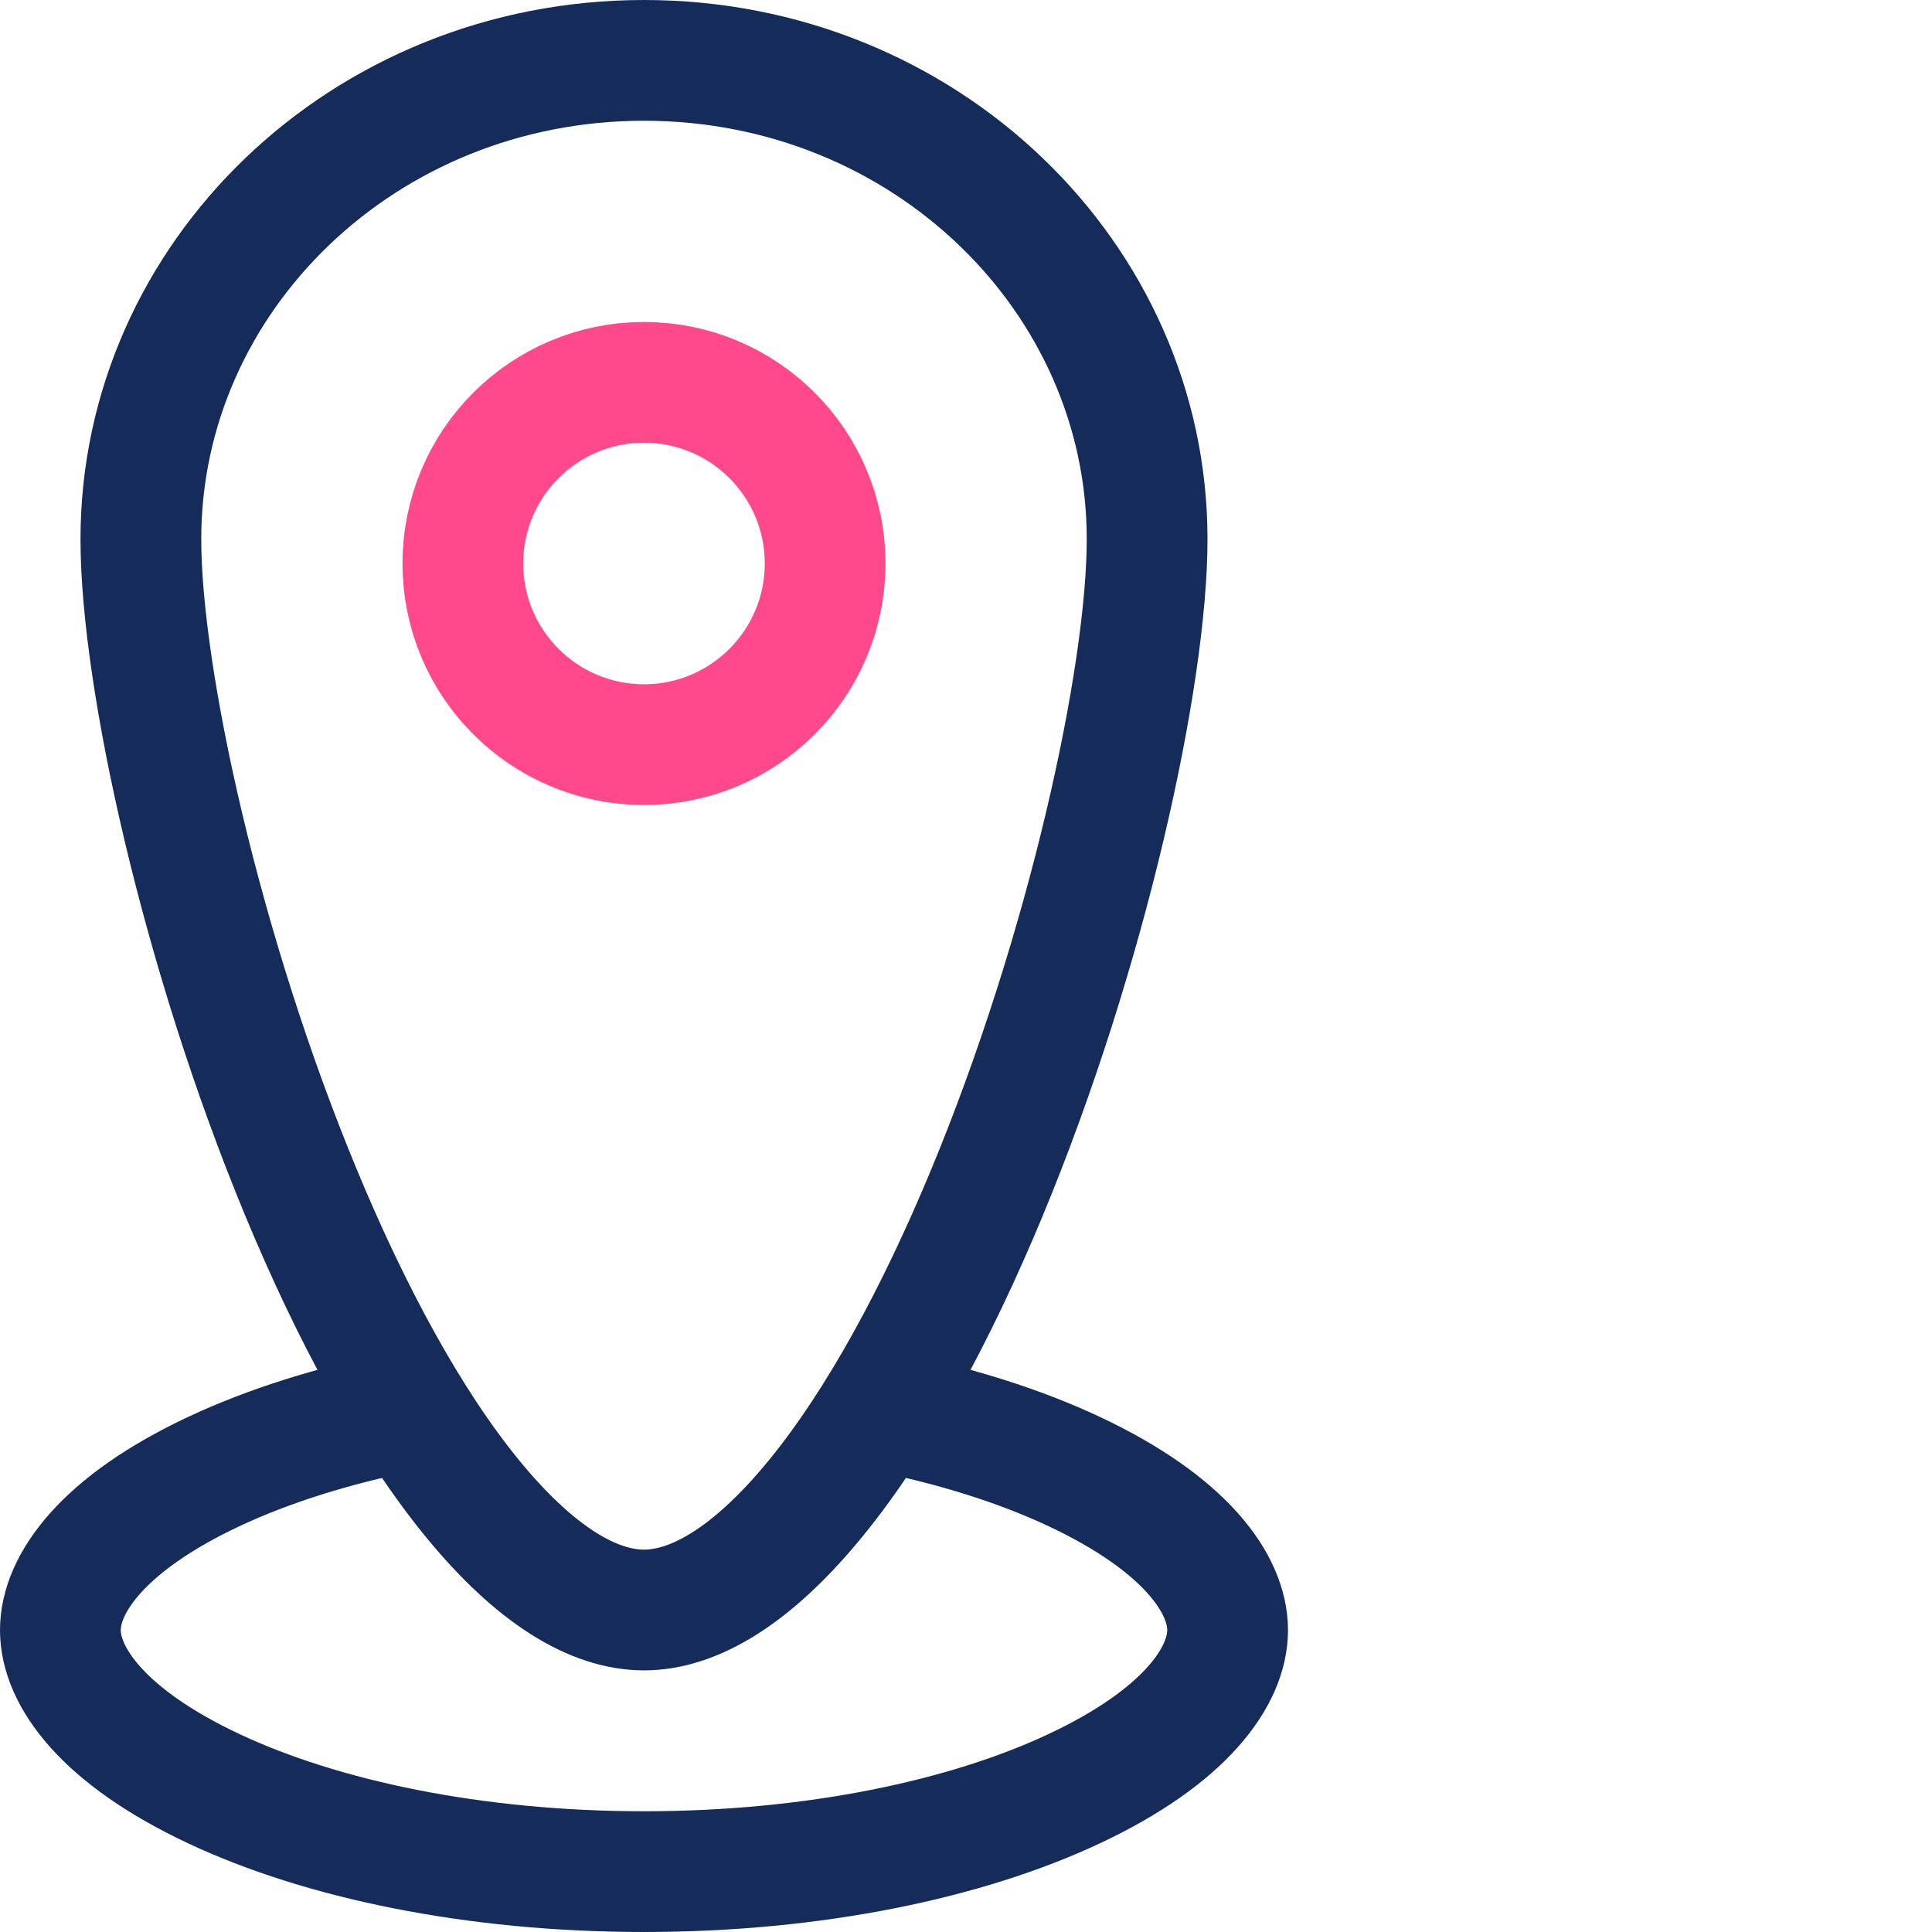
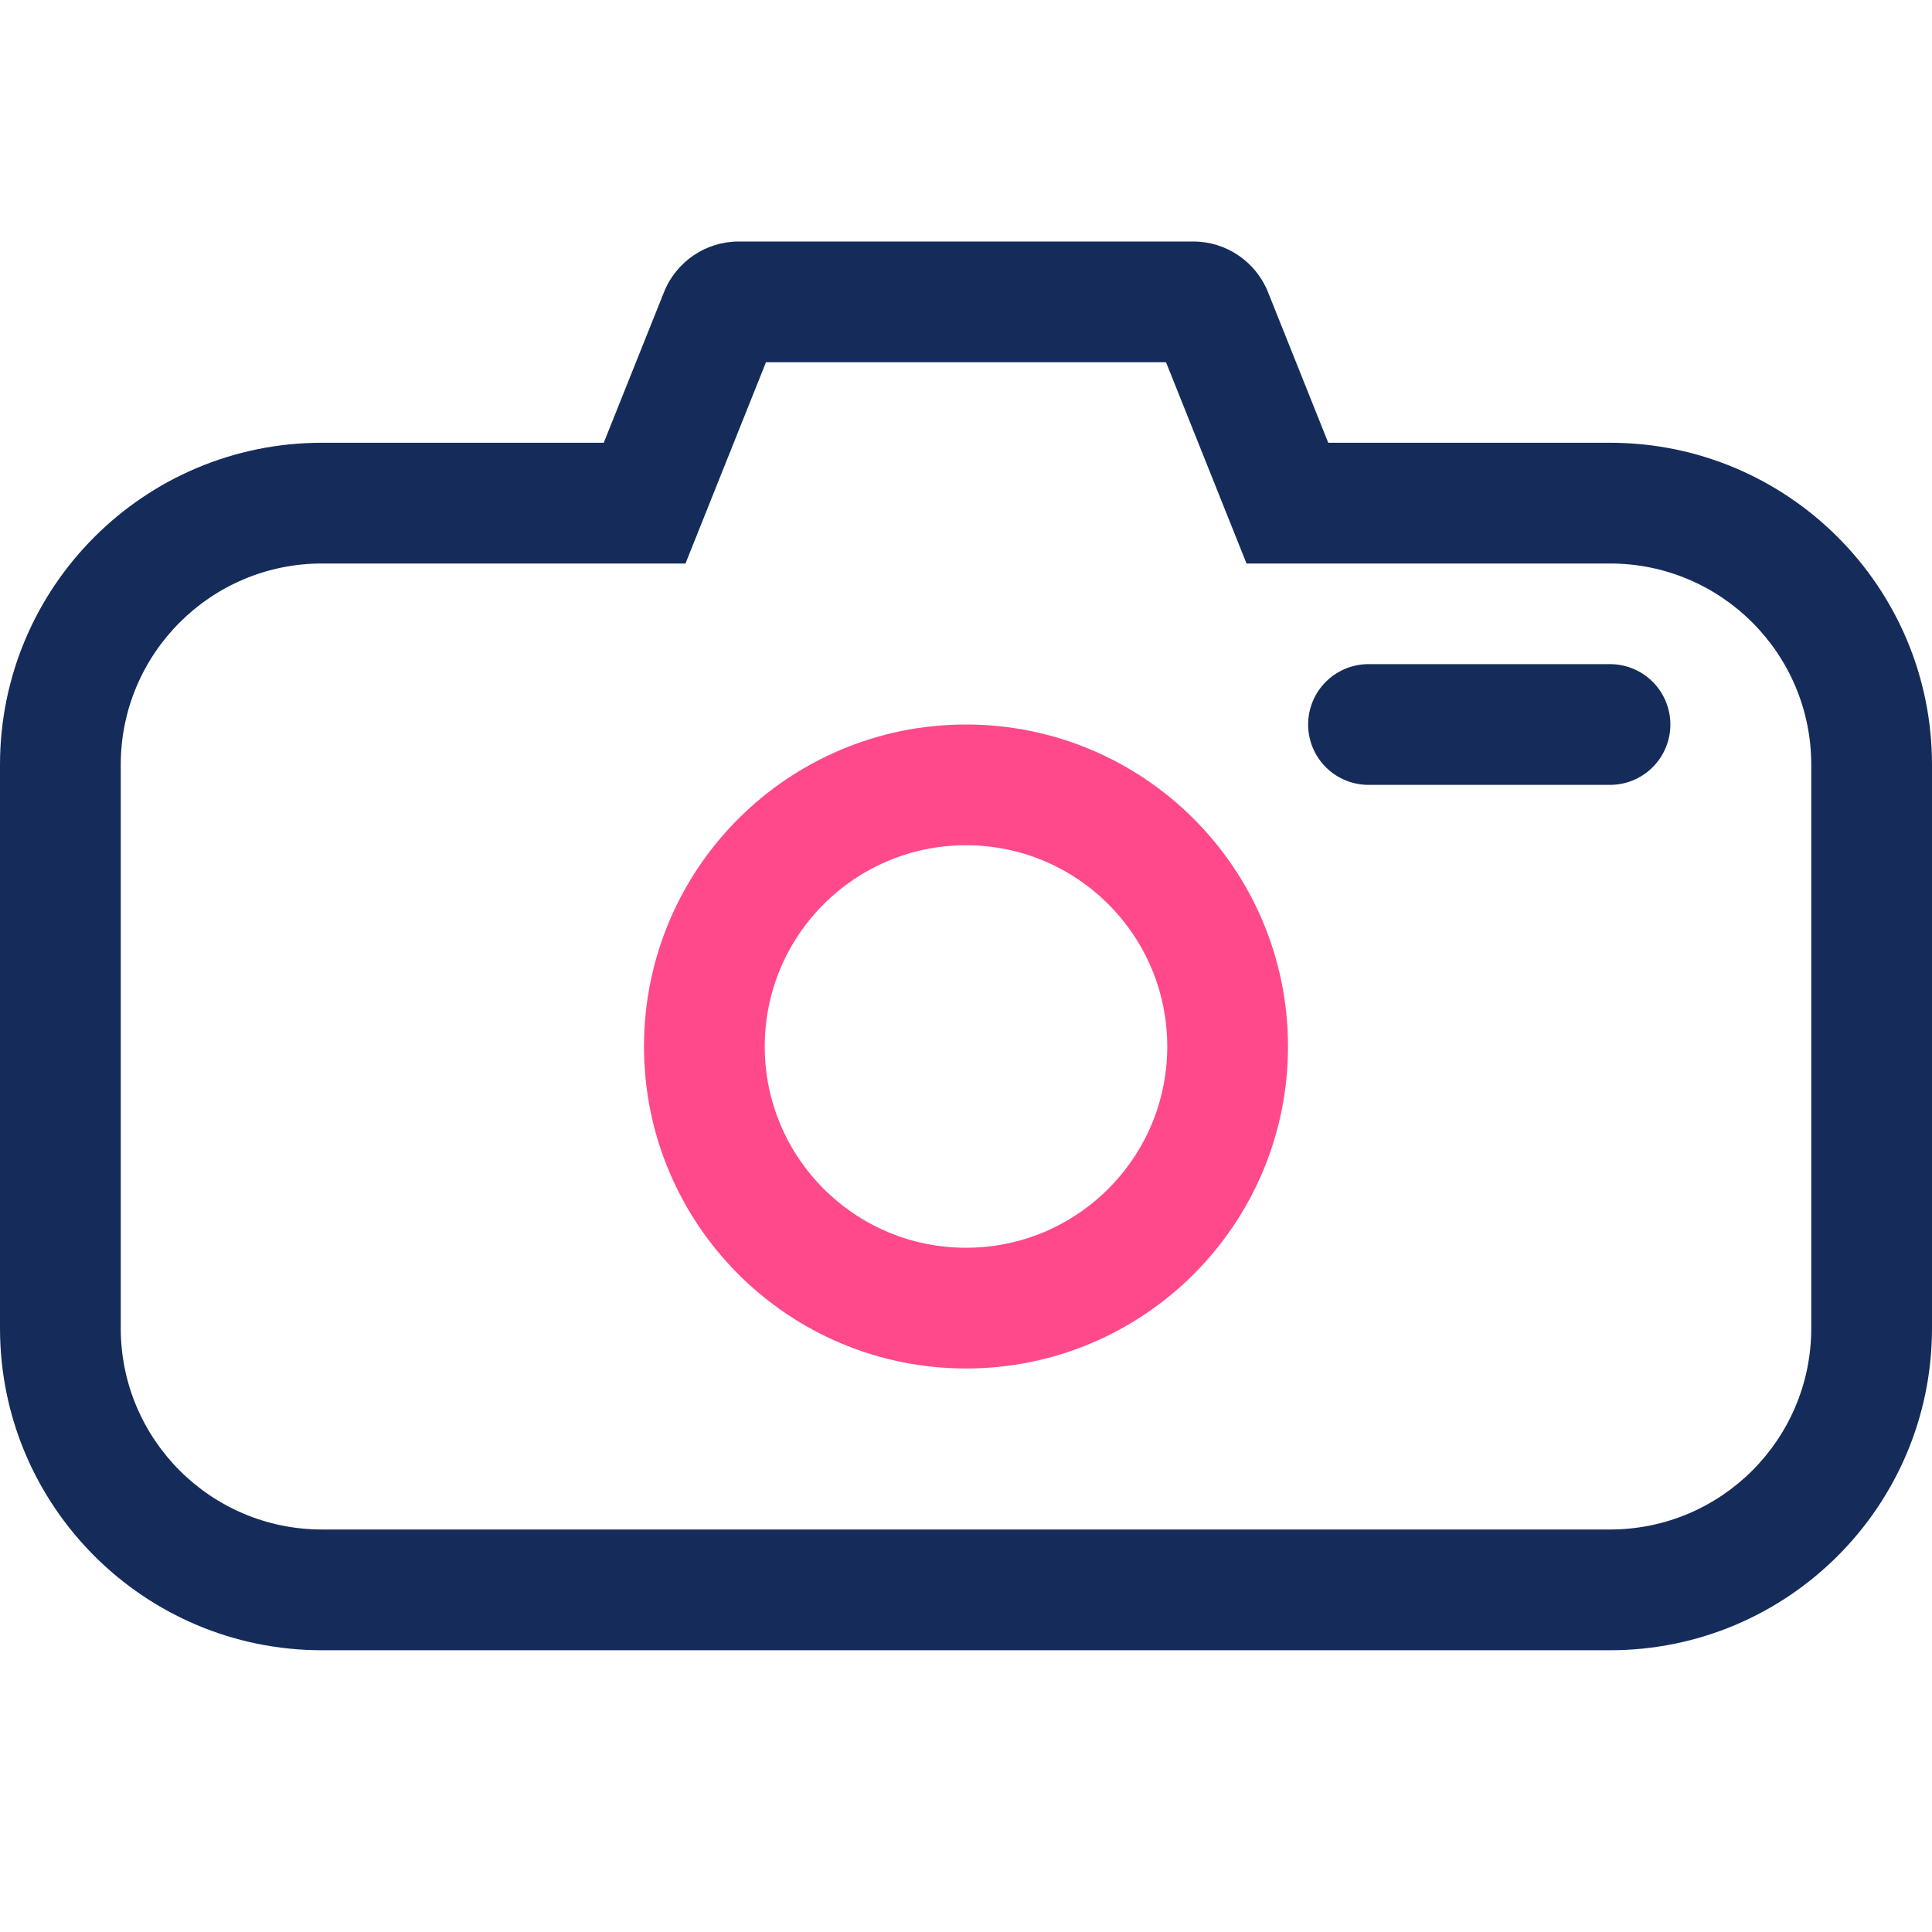
<svg xmlns="http://www.w3.org/2000/svg" width="48" height="48" viewBox="0 0 48 48" fill="none">
-   <g clip-path="url(#clip0_30_10)">
+   <g clip-path="url(#clip0_30_28)">
    <rect width="48" height="48" fill="white" />
-     <path d="M30.5 40.5C30.5 41.646 29.452 43.145 26.677 44.445C24.022 45.69 20.249 46.5 16 46.5C11.751 46.5 7.978 45.69 5.323 44.445C2.548 43.145 1.5 41.646 1.5 40.5C1.5 39.354 2.548 37.855 5.323 36.555C7.978 35.31 11.751 34.5 16 34.5C20.249 34.5 24.022 35.31 26.677 36.555C29.452 37.855 30.5 39.354 30.5 40.5Z" stroke="#152C5B" stroke-width="3" />
-     <path d="M28.5 13.395C28.5 16.829 27.003 23.653 24.514 29.647C23.275 32.63 21.833 35.303 20.286 37.202C18.701 39.148 17.244 40 16 40C14.755 40 13.299 39.148 11.714 37.202C10.167 35.303 8.725 32.63 7.486 29.647C4.997 23.653 3.5 16.829 3.5 13.395C3.5 6.887 9.033 1.5 16 1.5C22.967 1.5 28.5 6.887 28.5 13.395Z" fill="white" stroke="#152C5B" stroke-width="3" />
-     <circle cx="16" cy="14" r="4.5" stroke="#FF498B" stroke-width="3" />
+     <mask id="path-1-inside-1_30_28" fill="white">
+       <path fill-rule="evenodd" clip-rule="evenodd" d="M18.354 6C17.536 6 16.801 6.498 16.497 7.257L15 11H8C3.582 11 0 14.582 0 19V33C0 37.418 3.582 41 8 41H40C44.418 41 48 37.418 48 33V19C48 14.582 44.418 11 40 11H33L31.503 7.257C31.199 6.498 30.464 6 29.646 6H18.354Z" />
+     </mask>
+     <path d="M16.497 7.257L19.282 8.371V8.371L16.497 7.257ZM15 11V14H17.031L17.785 12.114L15 11ZM33 11L30.215 12.114L30.969 14H33V11ZM31.503 7.257L28.718 8.371V8.371L31.503 7.257ZM19.282 8.371C19.131 8.751 18.763 9 18.354 9V3C16.309 3 14.471 4.245 13.712 6.143L19.282 8.371ZM17.785 12.114L19.282 8.371L13.712 6.143L12.215 9.886L17.785 12.114ZM8 14H15V8H8V14ZM3 19C3 16.239 5.239 14 8 14V8C1.925 8 -3 12.925 -3 19H3ZM3 33V19H-3V33H3ZM8 38C5.239 38 3 35.761 3 33H-3C-3 39.075 1.925 44 8 44V38ZM40 38H8V44H40V38ZM45 33C45 35.761 42.761 38 40 38V44C46.075 44 51 39.075 51 33H45ZM45 19V33H51V19H45ZM40 14C42.761 14 45 16.239 45 19H51C51 12.925 46.075 8 40 8V14ZM33 14H40V8H33V14ZM28.718 8.371L30.215 12.114L35.785 9.886L34.288 6.143L28.718 8.371ZM29.646 9C29.237 9 28.869 8.751 28.718 8.371L34.288 6.143C33.529 4.245 31.691 3 29.646 3V9ZM18.354 9H29.646V3H18.354V9Z" fill="#152C5B" mask="url(#path-1-inside-1_30_28)" />
+     <circle cx="24" cy="26" r="6.5" stroke="#FF498B" stroke-width="3" />
+     <path d="M40 18L34 18" stroke="#152C5B" stroke-width="3" stroke-linecap="round" />
  </g>
  <defs>
-     <clipPath id="clip0_30_10">
+     <clipPath id="clip0_30_28">
      <rect width="48" height="48" fill="white" />
    </clipPath>
  </defs>
</svg>
